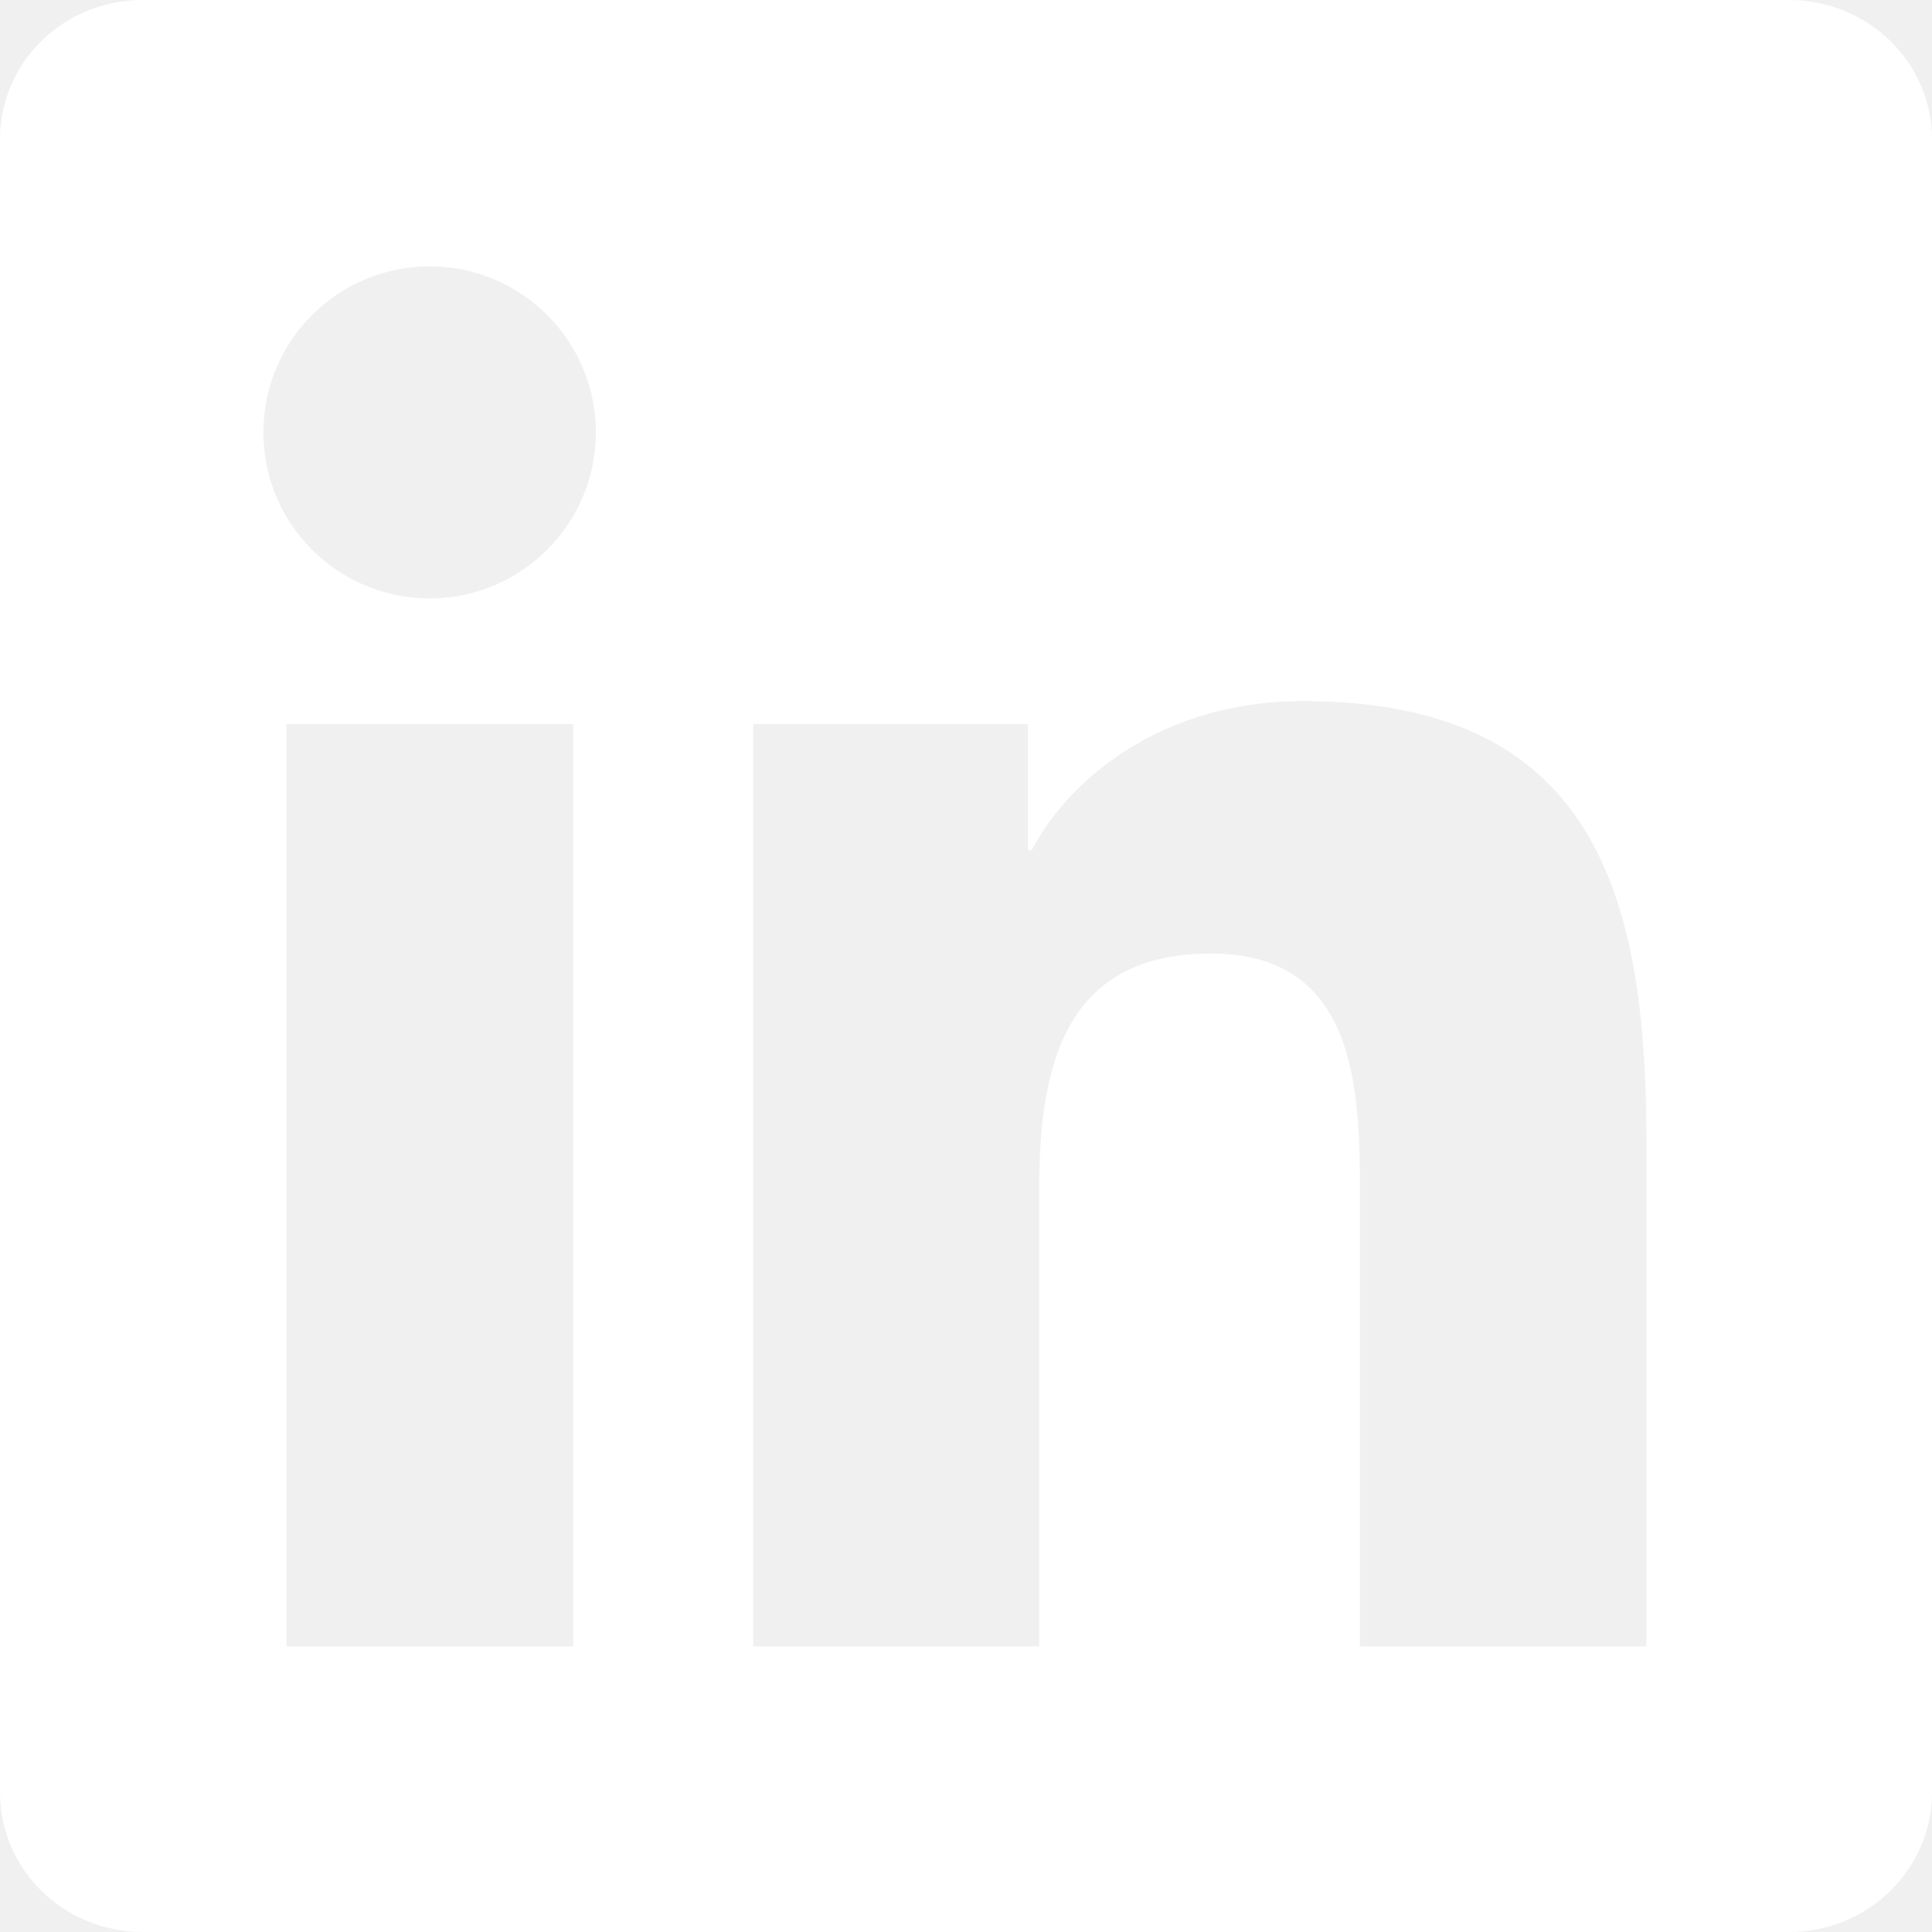
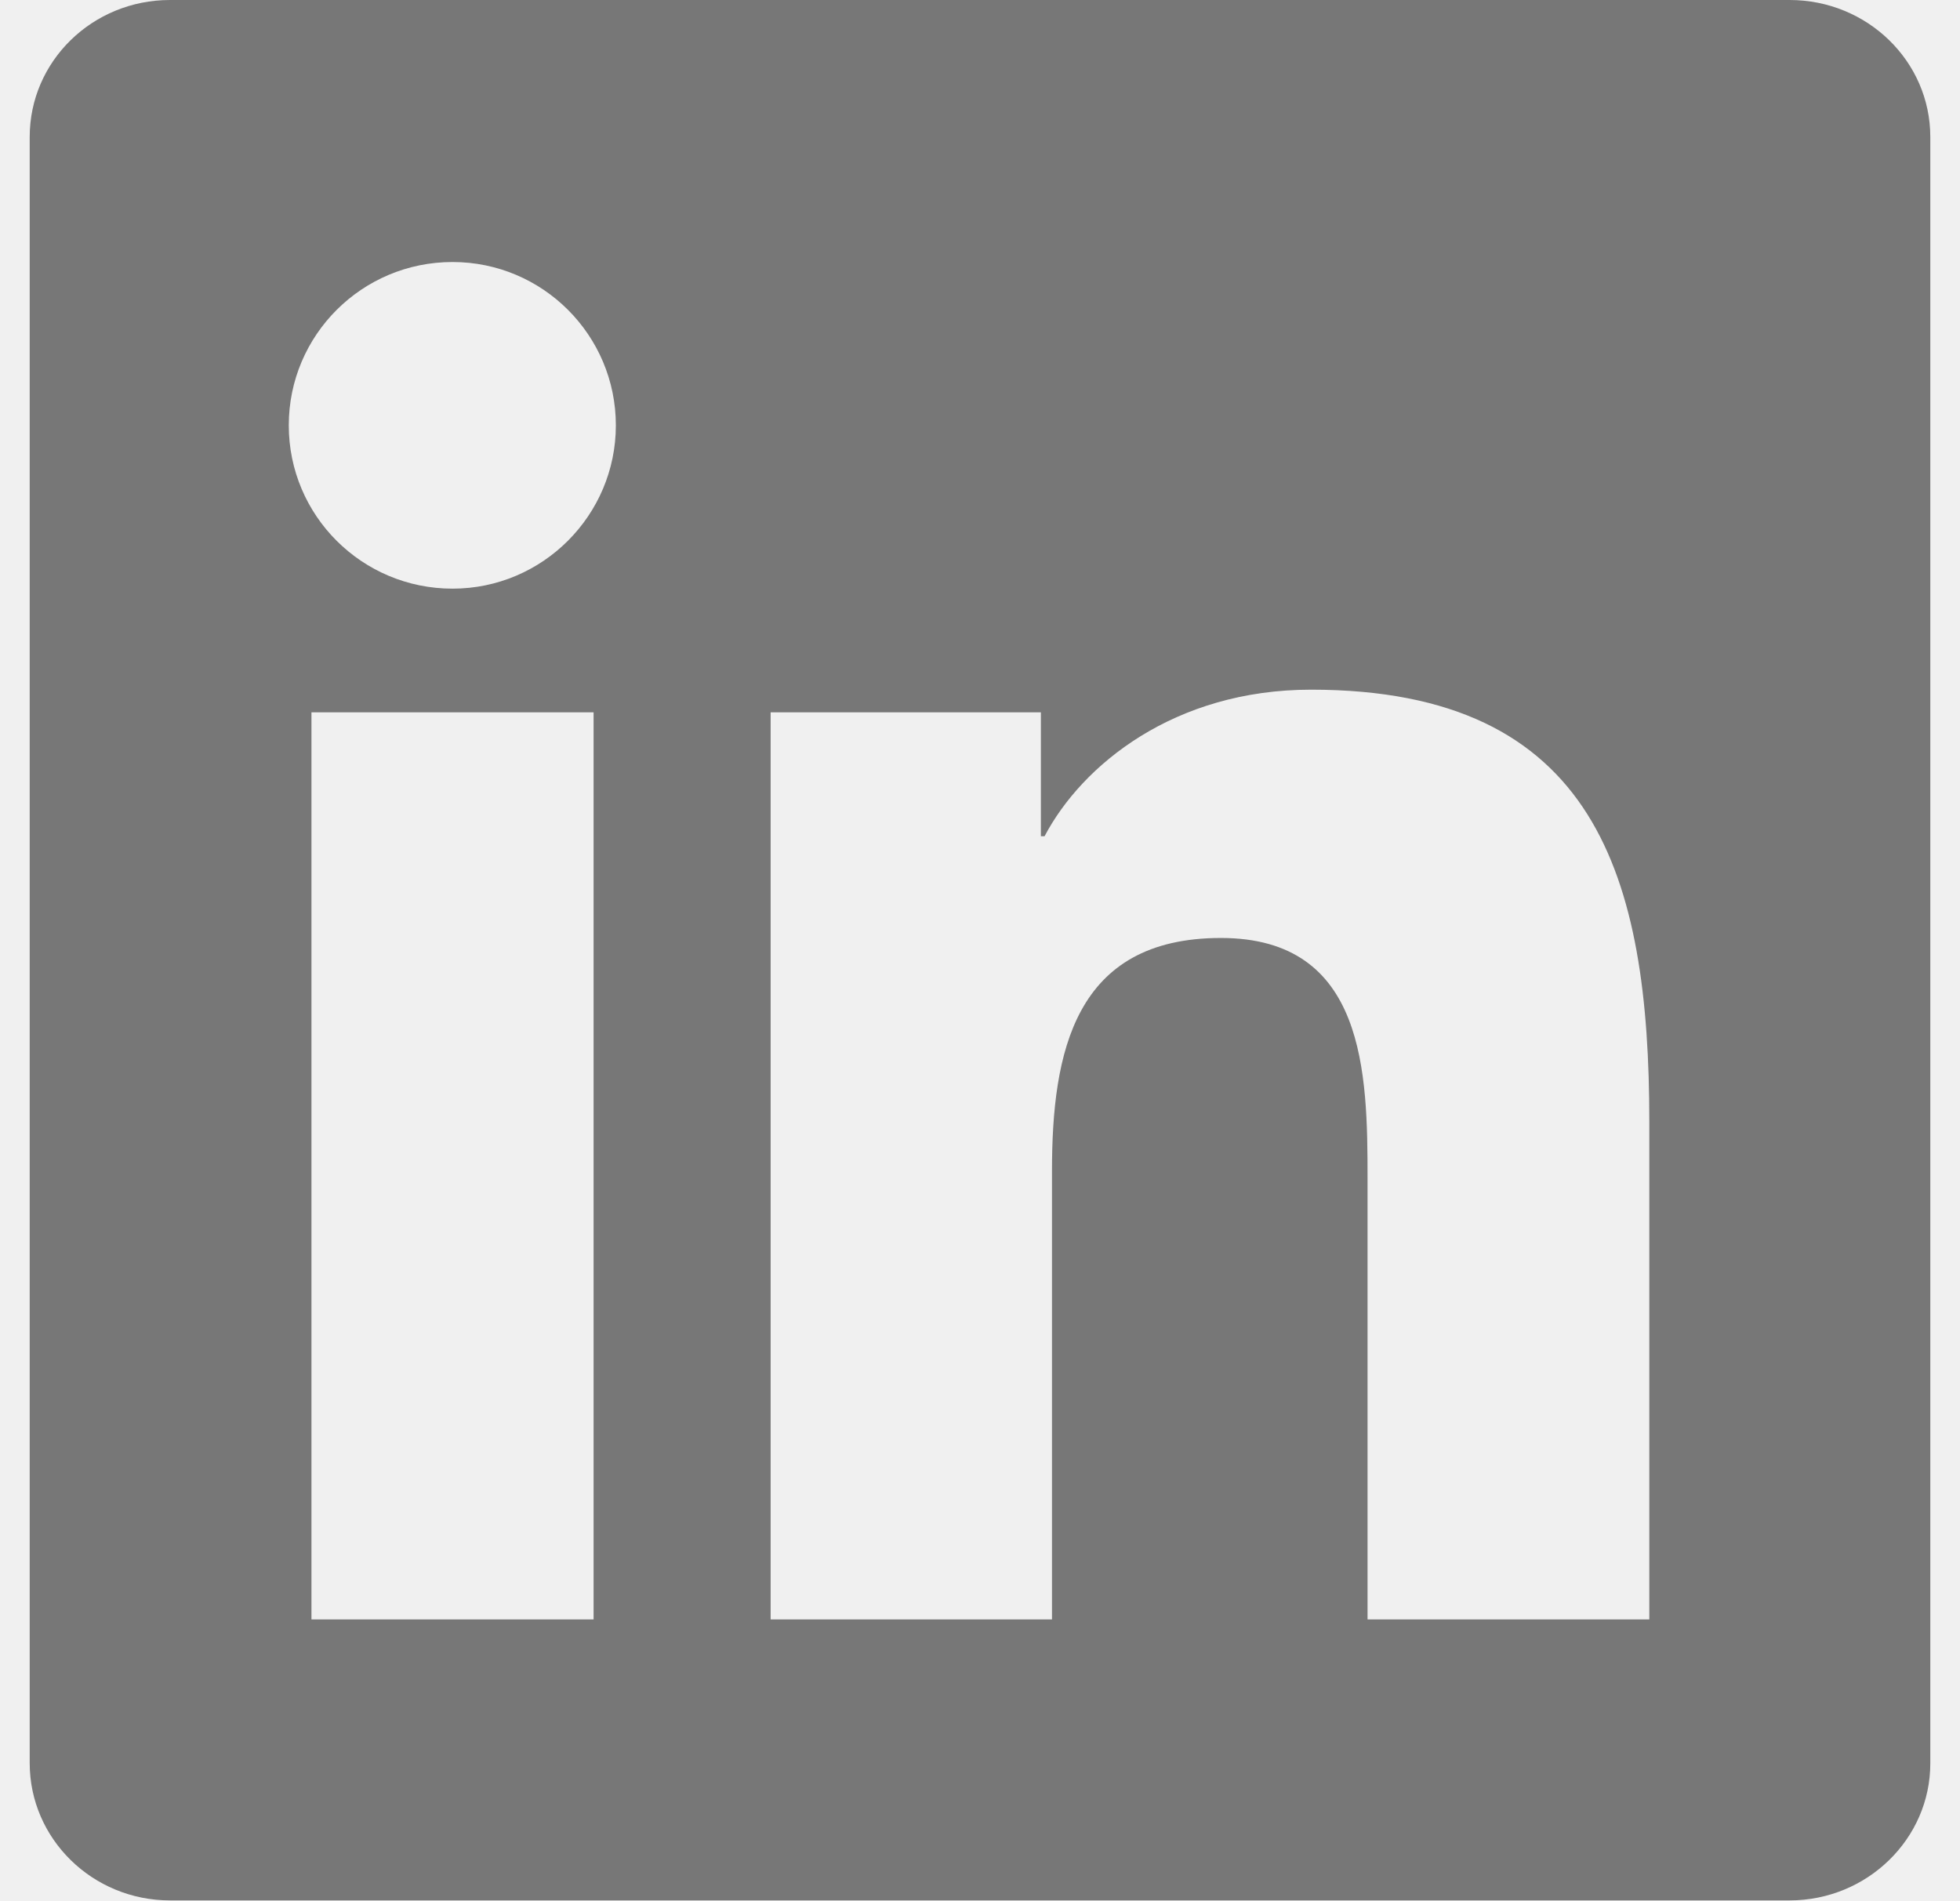
- <svg xmlns="http://www.w3.org/2000/svg" width="24" height="24" viewBox="0 0 24 24" fill="none">
-   <path d="M22.223 0H1.772C0.792 0 0 0.773 0 1.73V22.266C0 23.222 0.792 24 1.772 24H22.223C23.203 24 24 23.222 24 22.27V1.73C24 0.773 23.203 0 22.223 0ZM7.12 20.452H3.558V8.995H7.12V20.452ZM5.339 7.434C4.195 7.434 3.272 6.511 3.272 5.372C3.272 4.233 4.195 3.309 5.339 3.309C6.478 3.309 7.402 4.233 7.402 5.372C7.402 6.506 6.478 7.434 5.339 7.434ZM20.452 20.452H16.894V14.883C16.894 13.556 16.87 11.845 15.042 11.845C13.191 11.845 12.909 13.294 12.909 14.789V20.452H9.356V8.995H12.769V10.561H12.816C13.289 9.661 14.452 8.709 16.181 8.709C19.786 8.709 20.452 11.081 20.452 14.166V20.452V20.452Z" fill="white" />
+ <svg xmlns="http://www.w3.org/2000/svg" width="33" height="32" viewBox="0 0 33 32" fill="none">
+   <path d="M30.131 0H2.862C1.556 0 0.5 1.031 0.5 2.306V29.688C0.5 30.962 1.556 32 2.862 32H30.131C31.438 32 32.5 30.962 32.5 29.694V2.306C32.5 1.031 31.438 0 30.131 0ZM9.994 27.269H5.244V11.994H9.994V27.269ZM7.619 9.912C6.094 9.912 4.862 8.681 4.862 7.162C4.862 5.644 6.094 4.412 7.619 4.412C9.137 4.412 10.369 5.644 10.369 7.162C10.369 8.675 9.137 9.912 7.619 9.912ZM27.769 27.269H23.025V19.844C23.025 18.075 22.994 15.794 20.556 15.794C18.087 15.794 17.712 17.725 17.712 19.719V27.269H12.975V11.994H17.525V14.081H17.587C18.219 12.881 19.769 11.613 22.075 11.613C26.881 11.613 27.769 14.775 27.769 18.887V27.269Z" fill="#777777" />
</svg>
